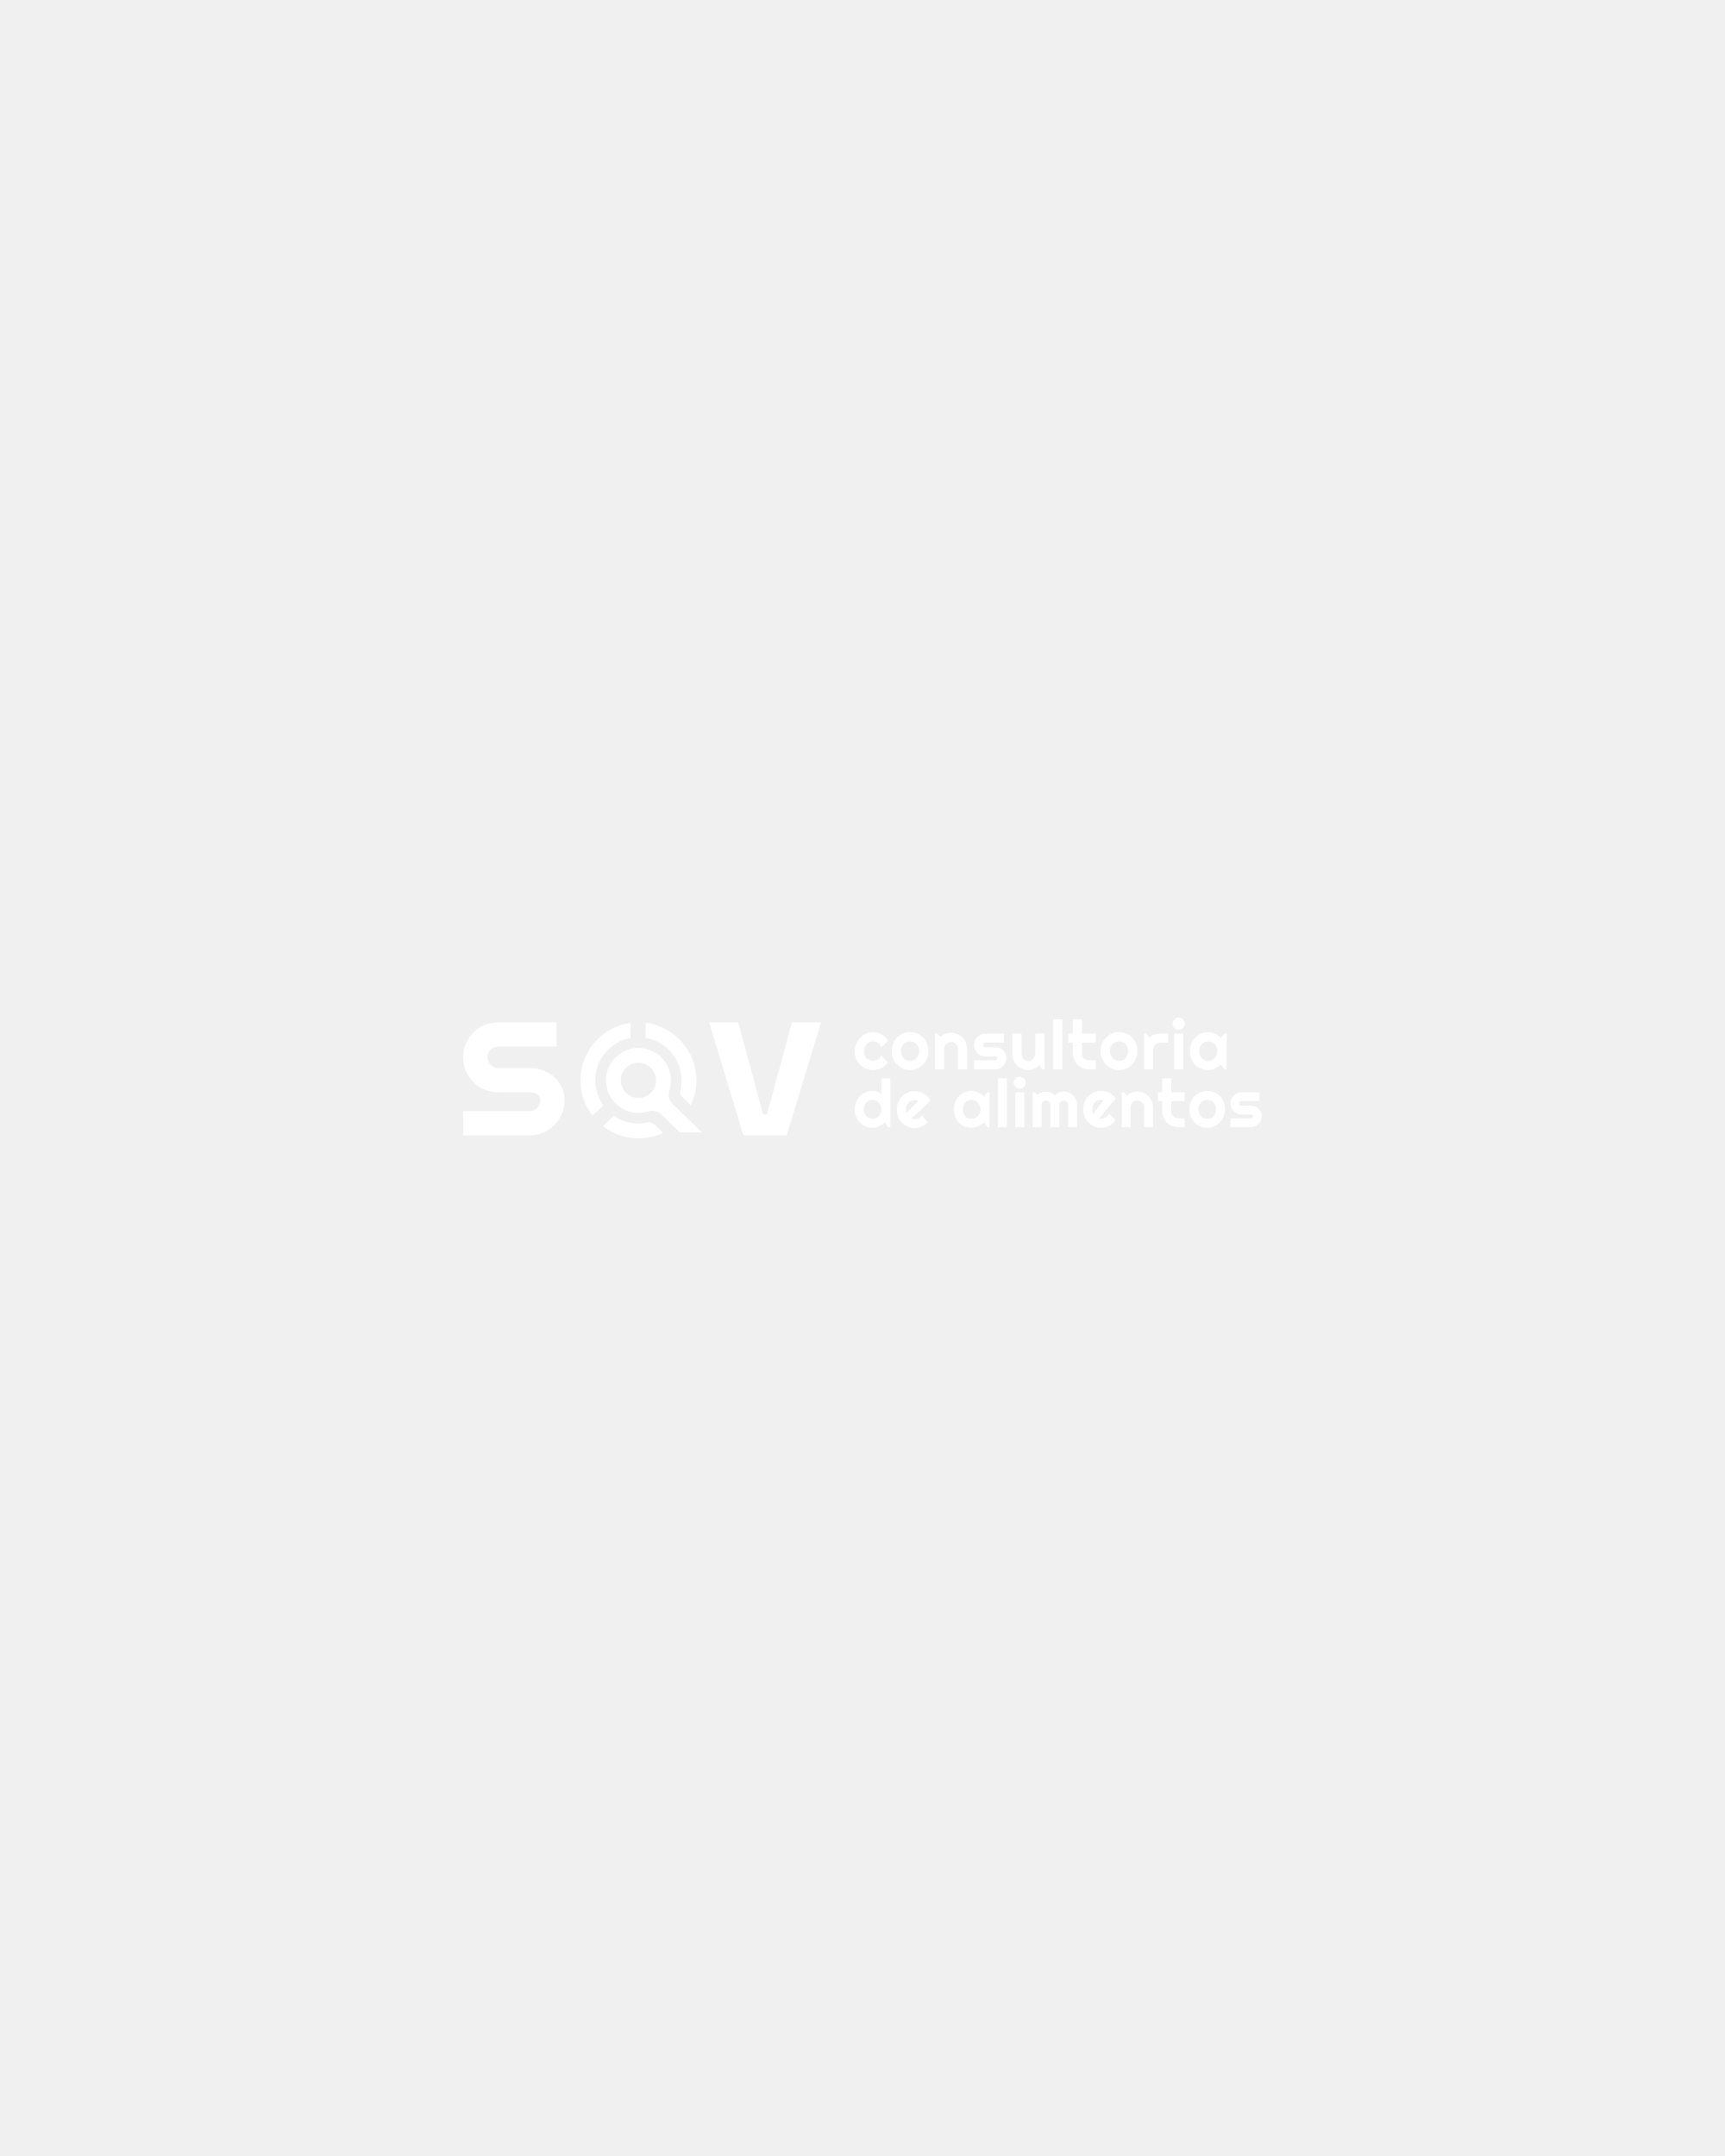
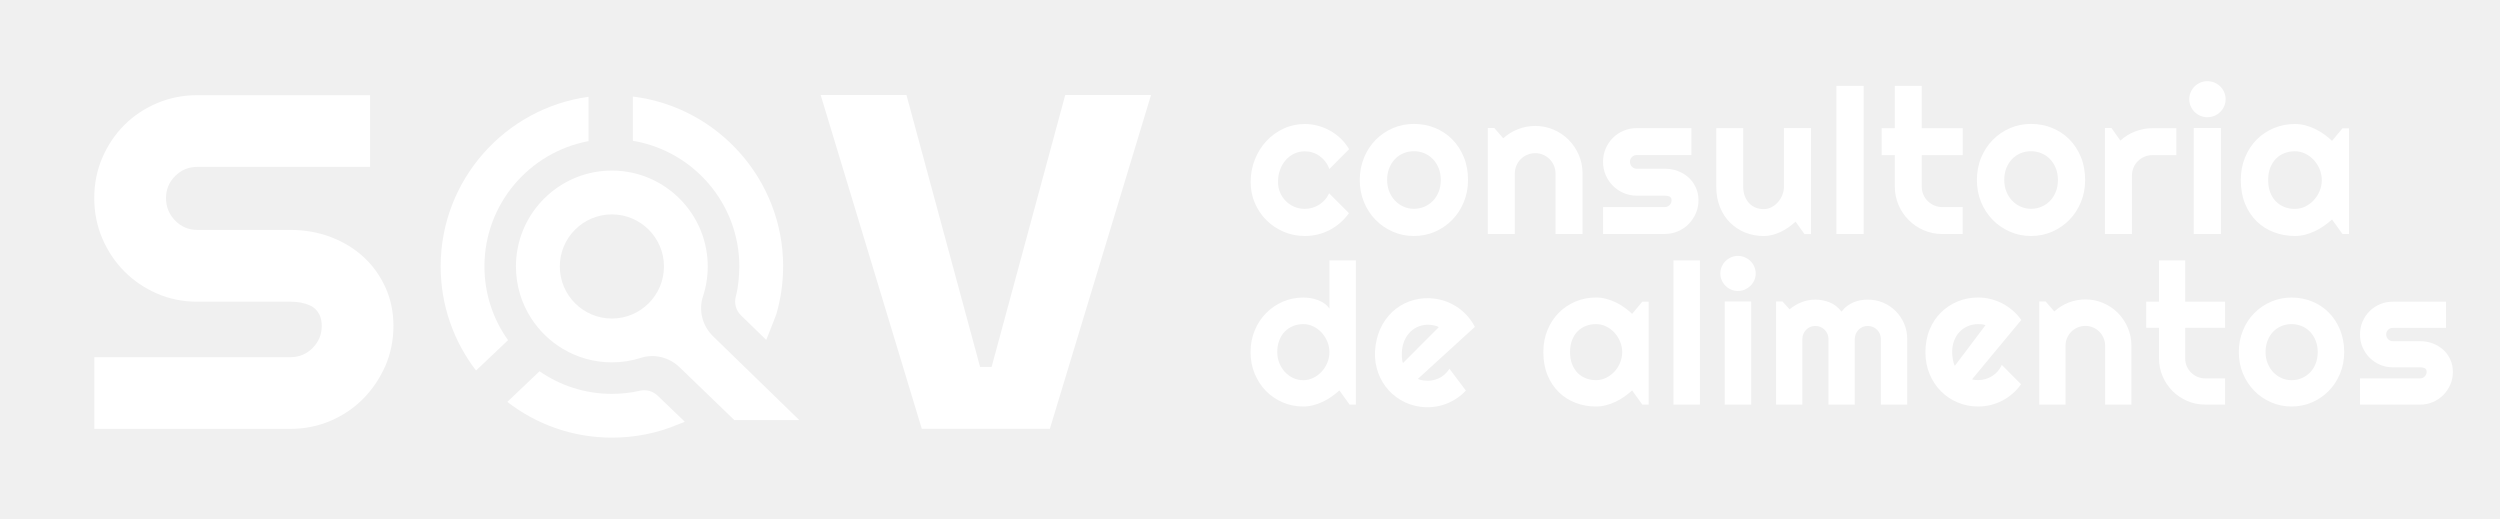
- <svg xmlns="http://www.w3.org/2000/svg" id="Camada_1" data-name="Camada 1" viewBox="0 0 1080 1350">
+ <svg xmlns="http://www.w3.org/2000/svg" id="Camada_1" data-name="Camada 1" viewBox="270 620 530 110">
  <defs>
    <style>
      .cls-1 {
        fill: #fff;
      }
    </style>
  </defs>
  <g>
    <path class="cls-1" d="M556.02,651.61l-4.2,4.22c-.21-.59-.5-1.12-.86-1.58-.36-.47-.77-.86-1.23-1.19-.45-.32-.95-.57-1.48-.73-.53-.17-1.08-.25-1.64-.25-.78,0-1.52.16-2.21.48-.69.32-1.29.77-1.81,1.35-.51.58-.91,1.27-1.21,2.07s-.44,1.68-.44,2.64c0,.78.15,1.52.44,2.2s.7,1.29,1.21,1.8c.51.52,1.11.92,1.81,1.22.69.29,1.43.44,2.21.44.56,0,1.1-.08,1.61-.23.52-.15,1-.37,1.46-.66.45-.29.86-.64,1.22-1.05.36-.41.65-.87.87-1.37l4.2,4.22c-.53.76-1.14,1.43-1.84,2.04-.69.6-1.44,1.11-2.24,1.53-.81.42-1.65.74-2.54.95-.89.22-1.8.32-2.74.32-1.58,0-3.07-.3-4.46-.89-1.39-.59-2.61-1.41-3.65-2.44-1.04-1.03-1.86-2.24-2.46-3.63-.6-1.38-.9-2.87-.9-4.45,0-1.72.3-3.33.9-4.83s1.42-2.8,2.46-3.91,2.26-1.99,3.65-2.63c1.39-.64,2.88-.96,4.46-.96.94,0,1.86.12,2.76.36.9.24,1.76.58,2.58,1.04.82.45,1.57,1.01,2.27,1.67.69.66,1.29,1.41,1.79,2.27Z" />
    <path class="cls-1" d="M581.22,658.17c0,1.68-.3,3.24-.9,4.69s-1.42,2.7-2.46,3.76c-1.04,1.06-2.25,1.89-3.64,2.5-1.39.61-2.88.91-4.48.91s-3.07-.3-4.46-.91c-1.39-.61-2.61-1.44-3.65-2.5-1.04-1.06-1.86-2.31-2.46-3.76s-.9-3.01-.9-4.69.3-3.29.9-4.74,1.42-2.71,2.46-3.77c1.04-1.06,2.26-1.88,3.65-2.49,1.39-.6,2.88-.9,4.46-.9s3.09.28,4.48.85c1.39.57,2.6,1.37,3.64,2.41s1.85,2.29,2.46,3.76.9,3.09.9,4.88ZM575.45,658.17c0-.92-.15-1.76-.45-2.51-.3-.75-.71-1.39-1.23-1.93-.52-.54-1.12-.95-1.82-1.24-.69-.29-1.43-.43-2.21-.43s-1.52.14-2.21.43c-.69.29-1.29.7-1.81,1.24-.51.54-.91,1.18-1.21,1.93-.29.75-.44,1.58-.44,2.51,0,.87.15,1.67.44,2.41.29.74.7,1.39,1.21,1.93.51.55,1.11.98,1.81,1.29.69.31,1.43.47,2.21.47s1.52-.15,2.21-.44c.69-.29,1.3-.71,1.82-1.24s.93-1.18,1.23-1.93.45-1.59.45-2.5Z" />
    <path class="cls-1" d="M591.15,669.61h-5.73v-22.47h1.38l1.89,2.18c.92-.84,1.97-1.49,3.14-1.94,1.17-.45,2.39-.68,3.66-.68,1.37,0,2.66.26,3.88.79,1.22.52,2.28,1.24,3.19,2.16.91.92,1.63,1.99,2.15,3.21.53,1.22.79,2.53.79,3.91v12.84h-5.73v-12.84c0-.59-.11-1.14-.34-1.67-.22-.52-.53-.98-.92-1.37-.39-.39-.85-.7-1.36-.92s-1.07-.34-1.66-.34-1.17.11-1.7.34c-.53.22-.99.53-1.39.92-.39.39-.7.85-.92,1.37-.22.52-.34,1.08-.34,1.67v12.84Z" />
    <path class="cls-1" d="M622.94,669.61h-13.09v-5.71h13.09c.39,0,.73-.14,1.01-.42.28-.28.42-.62.42-1.01s-.14-.67-.42-.8c-.28-.13-.62-.19-1.01-.19h-5.96c-.99,0-1.92-.19-2.79-.57-.87-.38-1.62-.89-2.27-1.54-.64-.65-1.15-1.41-1.52-2.28-.37-.87-.56-1.8-.56-2.79s.19-1.92.56-2.79c.37-.87.88-1.62,1.52-2.27.64-.64,1.4-1.15,2.27-1.52.87-.37,1.8-.56,2.79-.56h11.6v5.71h-11.6c-.39,0-.73.14-1.01.42s-.42.62-.42,1.01.14.75.42,1.04.61.43,1.01.43h5.96c.98,0,1.9.16,2.77.49s1.62.79,2.27,1.37c.64.59,1.15,1.29,1.53,2.12.38.82.57,1.73.57,2.71s-.19,1.92-.57,2.78c-.38.86-.89,1.62-1.53,2.27-.64.65-1.4,1.16-2.27,1.53s-1.79.56-2.77.56Z" />
    <path class="cls-1" d="M650.66,666.99c-.46.42-.95.82-1.48,1.19-.52.37-1.07.69-1.65.97-.57.27-1.16.49-1.77.65-.61.16-1.23.24-1.86.24-1.38,0-2.69-.25-3.9-.73-1.22-.49-2.28-1.19-3.2-2.09-.92-.9-1.64-2-2.16-3.29-.53-1.29-.79-2.74-.79-4.35v-12.42h5.71v12.42c0,.76.11,1.43.35,2.02.23.59.54,1.09.93,1.5.39.41.85.71,1.37.92.53.21,1.09.31,1.69.31s1.14-.14,1.67-.41c.52-.27.98-.63,1.37-1.08.39-.45.7-.95.92-1.52s.34-1.15.34-1.75v-12.42h5.73v22.47h-1.38l-1.89-2.62Z" />
    <path class="cls-1" d="M665.09,669.61h-5.77v-31.41h5.77v31.41Z" />
    <path class="cls-1" d="M681.75,669.61c-1.38,0-2.69-.26-3.9-.79-1.22-.52-2.28-1.24-3.2-2.16-.92-.92-1.64-1.98-2.16-3.2-.52-1.22-.79-2.52-.79-3.9v-6.67h-2.79v-5.71h2.79v-8.98h5.71v8.98h8.69v5.71h-8.69v6.67c0,.6.11,1.16.34,1.69.22.52.53.98.92,1.37.39.39.85.7,1.38.93.53.23,1.1.35,1.7.35h4.34v5.71h-4.34Z" />
    <path class="cls-1" d="M712.05,658.17c0,1.68-.3,3.24-.9,4.69s-1.42,2.7-2.46,3.76c-1.04,1.06-2.25,1.89-3.64,2.5-1.39.61-2.88.91-4.48.91s-3.07-.3-4.46-.91c-1.39-.61-2.61-1.44-3.65-2.5-1.04-1.06-1.86-2.31-2.46-3.76s-.9-3.01-.9-4.69.3-3.29.9-4.74,1.42-2.71,2.46-3.77c1.04-1.06,2.26-1.88,3.65-2.49,1.39-.6,2.88-.9,4.46-.9s3.09.28,4.48.85c1.39.57,2.6,1.37,3.64,2.41s1.85,2.29,2.46,3.76.9,3.09.9,4.88ZM706.28,658.17c0-.92-.15-1.76-.45-2.51-.3-.75-.71-1.39-1.23-1.93-.52-.54-1.12-.95-1.82-1.24-.69-.29-1.43-.43-2.21-.43s-1.52.14-2.21.43c-.69.29-1.29.7-1.81,1.24-.51.54-.91,1.18-1.21,1.93-.29.75-.44,1.58-.44,2.51,0,.87.15,1.67.44,2.41.29.74.7,1.39,1.21,1.93.51.55,1.11.98,1.81,1.29.69.31,1.43.47,2.21.47s1.52-.15,2.21-.44c.69-.29,1.3-.71,1.82-1.24s.93-1.18,1.23-1.93.45-1.59.45-2.5Z" />
    <path class="cls-1" d="M721.98,669.61h-5.73v-22.47h1.38l1.89,2.66c.92-.84,1.97-1.49,3.15-1.94,1.18-.45,2.39-.68,3.65-.68h5.06v5.71h-5.06c-.6,0-1.17.11-1.7.34-.53.22-.99.53-1.39.92-.39.39-.7.85-.92,1.38-.22.53-.34,1.1-.34,1.7v12.38Z" />
    <path class="cls-1" d="M741.83,641.03c0,.53-.1,1.03-.3,1.49-.2.46-.48.86-.83,1.21-.35.34-.76.62-1.23.82s-.97.3-1.5.3-1.03-.1-1.5-.3-.87-.48-1.22-.82c-.34-.34-.62-.74-.82-1.21-.2-.46-.31-.96-.31-1.49s.1-1.01.31-1.48c.2-.47.47-.87.82-1.22.34-.34.75-.62,1.22-.82s.97-.3,1.5-.3,1.03.1,1.5.3.88.48,1.23.82c.35.34.63.75.83,1.22.2.47.3.96.3,1.48ZM740.84,669.61h-5.77v-22.47h5.77v22.47Z" />
    <path class="cls-1" d="M767.99,669.61h-1.38l-2.22-3.08c-.55.49-1.12.95-1.73,1.37-.61.43-1.25.8-1.92,1.11-.67.32-1.36.56-2.07.75-.71.18-1.42.27-2.15.27-1.58,0-3.07-.27-4.46-.8-1.39-.53-2.61-1.3-3.65-2.32-1.04-1.01-1.86-2.26-2.46-3.72-.6-1.47-.9-3.14-.9-5.01,0-1.75.3-3.35.9-4.81.6-1.46,1.42-2.72,2.46-3.77,1.04-1.05,2.26-1.86,3.65-2.44,1.39-.58,2.88-.87,4.46-.87.73,0,1.45.09,2.16.27s1.41.43,2.08.76c.67.32,1.31.7,1.92,1.13.61.43,1.18.9,1.71,1.41l2.22-2.66h1.38v22.43ZM762.22,658.17c0-.78-.15-1.54-.45-2.28s-.71-1.38-1.23-1.95c-.52-.57-1.12-1.02-1.82-1.36s-1.43-.51-2.21-.51-1.52.13-2.21.4c-.69.27-1.29.66-1.8,1.18-.51.52-.91,1.16-1.21,1.92s-.44,1.63-.44,2.61.15,1.85.44,2.61c.29.76.69,1.4,1.21,1.92.51.52,1.11.91,1.8,1.18s1.43.4,2.21.4,1.52-.17,2.21-.51c.69-.34,1.3-.8,1.82-1.36.52-.57.93-1.22,1.23-1.95s.45-1.49.45-2.28Z" />
    <path class="cls-1" d="M557.46,705.77h-1.35l-2.16-3c-.53.48-1.09.92-1.69,1.34-.59.42-1.21.78-1.87,1.08-.65.31-1.32.55-2.01.72-.69.18-1.39.27-2.09.27-1.54,0-2.98-.29-4.34-.87-1.35-.58-2.54-1.38-3.55-2.41-1.01-1.03-1.81-2.25-2.4-3.65-.59-1.41-.88-2.94-.88-4.6s.29-3.18.88-4.59c.58-1.42,1.38-2.64,2.4-3.67,1.01-1.03,2.2-1.84,3.55-2.43,1.35-.58,2.8-.88,4.34-.88.49,0,1,.04,1.52.12.52.08,1.03.21,1.53.4.5.18.96.43,1.4.72.44.3.8.67,1.1,1.1v-10.21h5.61v30.56ZM551.84,694.65c0-.76-.15-1.5-.44-2.21s-.69-1.35-1.19-1.9c-.5-.55-1.09-.99-1.77-1.33-.67-.33-1.39-.5-2.15-.5s-1.48.14-2.15.41c-.67.27-1.26.66-1.76,1.17-.5.51-.89,1.13-1.17,1.87-.29.73-.43,1.57-.43,2.49,0,.8.14,1.57.43,2.29.29.72.68,1.35,1.17,1.9.5.54,1.08.97,1.76,1.29s1.39.47,2.15.47,1.48-.17,2.15-.5,1.26-.78,1.77-1.33c.5-.55.9-1.18,1.19-1.9.29-.71.44-1.45.44-2.21Z" />
    <path class="cls-1" d="M570.6,700.33c.21.1.42.17.63.22.21.05.43.09.64.12.54.07,1.07.07,1.59,0,.52-.08,1.02-.23,1.49-.44.48-.21.91-.5,1.31-.85.4-.35.74-.75,1.02-1.21l3.48,4.63c-.61.66-1.29,1.23-2.04,1.72-.75.49-1.54.88-2.37,1.18s-1.69.49-2.58.58c-.89.09-1.78.07-2.68-.05-1.52-.21-2.92-.69-4.18-1.45s-2.33-1.7-3.19-2.86c-.86-1.15-1.49-2.46-1.87-3.94-.39-1.48-.46-3.05-.23-4.72.24-1.71.75-3.23,1.52-4.57.78-1.33,1.74-2.43,2.88-3.29,1.14-.86,2.42-1.47,3.84-1.84s2.89-.44,4.41-.23c.9.13,1.77.36,2.6.69.83.34,1.61.76,2.33,1.27s1.37,1.11,1.97,1.79c.59.68,1.09,1.42,1.5,2.22l-12.09,11.03ZM575.02,689.34c-.24-.13-.49-.23-.73-.29-.25-.06-.5-.11-.77-.15-.76-.11-1.49-.07-2.19.12-.71.18-1.34.5-1.9.94-.56.44-1.04,1.01-1.42,1.69-.38.68-.64,1.47-.76,2.38-.03.2-.05.43-.06.69-.02.26-.02.52,0,.79.01.27.03.53.07.78s.09.48.17.68l7.62-7.64Z" />
    <path class="cls-1" d="M619.52,705.77h-1.35l-2.16-3c-.53.48-1.09.92-1.68,1.34-.59.42-1.21.78-1.87,1.08-.65.31-1.32.55-2.01.72-.69.18-1.38.27-2.09.27-1.54,0-2.98-.26-4.34-.78s-2.54-1.27-3.55-2.26c-1.01-.99-1.81-2.19-2.4-3.62-.59-1.43-.88-3.06-.88-4.88,0-1.7.29-3.26.88-4.68.58-1.42,1.38-2.64,2.4-3.66,1.01-1.02,2.2-1.81,3.55-2.38,1.35-.56,2.8-.85,4.34-.85.71,0,1.41.09,2.1.27.69.18,1.37.42,2.02.73.65.31,1.28.68,1.87,1.1s1.15.88,1.66,1.37l2.16-2.59h1.35v21.82ZM613.91,694.65c0-.76-.15-1.5-.44-2.21s-.69-1.35-1.19-1.9c-.5-.55-1.09-.99-1.77-1.33-.67-.33-1.39-.5-2.15-.5s-1.48.13-2.15.39c-.67.26-1.26.64-1.76,1.14-.5.5-.89,1.13-1.17,1.87-.29.74-.43,1.59-.43,2.54s.14,1.8.43,2.54c.29.74.68,1.36,1.17,1.87.5.5,1.08.88,1.76,1.14.67.26,1.39.39,2.15.39s1.48-.17,2.15-.5,1.26-.78,1.77-1.33c.5-.55.9-1.18,1.19-1.9.29-.71.44-1.45.44-2.21Z" />
    <path class="cls-1" d="M630.38,705.77h-5.61v-30.56h5.61v30.56Z" />
    <path class="cls-1" d="M642.21,677.97c0,.52-.1,1-.3,1.45-.2.45-.47.84-.81,1.17-.34.33-.74.6-1.19.8-.46.2-.94.3-1.46.3s-1-.1-1.46-.3c-.46-.2-.85-.46-1.18-.8-.33-.33-.6-.72-.8-1.17s-.3-.93-.3-1.45.1-.98.3-1.44c.2-.46.46-.85.8-1.18.33-.33.73-.6,1.18-.8.46-.2.94-.3,1.46-.3s1,.1,1.46.3c.45.2.85.46,1.19.8.34.33.61.73.81,1.18.2.46.3.94.3,1.44ZM641.25,705.77h-5.61v-21.86h5.61v21.86Z" />
    <path class="cls-1" d="M674.3,705.77h-5.55v-13.88c0-.38-.07-.74-.21-1.08-.14-.34-.34-.64-.6-.9-.26-.26-.56-.46-.9-.6-.34-.14-.7-.21-1.08-.21s-.74.07-1.07.21c-.33.14-.63.34-.88.6-.25.26-.45.56-.59.9-.14.34-.21.7-.21,1.08v13.88h-5.57v-13.88c0-.38-.07-.74-.21-1.08-.14-.34-.34-.64-.6-.9-.26-.26-.56-.46-.9-.6-.34-.14-.7-.21-1.08-.21s-.74.07-1.07.21c-.33.14-.63.34-.88.6-.25.26-.45.56-.59.9-.14.34-.21.7-.21,1.08v13.88h-5.57v-21.86h1.35l1.51,1.67c.78-.65,1.63-1.16,2.56-1.52s1.9-.54,2.91-.54,2.02.19,2.99.57c.97.38,1.83,1.04,2.56,1.98.34-.46.73-.86,1.16-1.18.44-.33.89-.59,1.38-.8s.98-.35,1.5-.44,1.03-.13,1.53-.13c1.16,0,2.24.22,3.26.65s1.9,1.03,2.65,1.79c.76.76,1.35,1.64,1.79,2.66.44,1.02.65,2.11.65,3.27v13.88Z" />
    <path class="cls-1" d="M688.06,700.42c.22.07.44.11.65.13.22.02.44.03.65.03.54,0,1.07-.07,1.57-.22.5-.15.98-.36,1.42-.64.44-.28.84-.62,1.18-1.02.35-.4.63-.85.85-1.34l4.08,4.1c-.52.74-1.11,1.4-1.79,1.98-.67.59-1.4,1.08-2.18,1.49s-1.61.72-2.47.93c-.86.21-1.75.32-2.66.32-1.54,0-2.98-.29-4.34-.86s-2.54-1.37-3.55-2.39c-1.01-1.02-1.81-2.23-2.4-3.64-.59-1.41-.88-2.96-.88-4.64s.29-3.31.88-4.74c.58-1.43,1.38-2.65,2.4-3.65,1.01-1.01,2.2-1.79,3.55-2.35s2.8-.84,4.34-.84c.91,0,1.8.11,2.67.33.87.22,1.7.53,2.48.94s1.51.91,2.2,1.5c.68.59,1.28,1.26,1.8,1.99l-10.45,12.6ZM690.92,688.93c-.26-.09-.51-.16-.76-.18-.25-.03-.51-.04-.79-.04-.76,0-1.48.14-2.15.42-.67.28-1.26.68-1.76,1.19-.5.52-.89,1.14-1.17,1.87-.29.73-.43,1.55-.43,2.46,0,.2,0,.44.03.69.02.26.05.52.1.79.05.27.11.52.17.77s.16.46.27.65l6.49-8.61Z" />
    <path class="cls-1" d="M707.89,705.77h-5.57v-21.86h1.35l1.84,2.12c.9-.82,1.92-1.45,3.05-1.89,1.14-.44,2.32-.66,3.56-.66,1.33,0,2.59.25,3.78.77,1.18.51,2.22,1.21,3.1,2.1.88.89,1.58,1.93,2.09,3.12.51,1.19.77,2.46.77,3.81v12.49h-5.57v-12.49c0-.57-.11-1.11-.33-1.62-.22-.51-.52-.96-.9-1.34-.38-.38-.82-.68-1.33-.9-.5-.22-1.04-.33-1.61-.33s-1.14.11-1.65.33-.97.52-1.35.9c-.38.38-.68.83-.9,1.34-.22.51-.33,1.05-.33,1.62v12.49Z" />
    <path class="cls-1" d="M737.49,705.77c-1.35,0-2.61-.25-3.8-.77-1.18-.51-2.22-1.21-3.11-2.1-.89-.89-1.59-1.93-2.1-3.11-.51-1.18-.77-2.45-.77-3.8v-6.49h-2.71v-5.55h2.71v-8.74h5.55v8.74h8.45v5.55h-8.45v6.49c0,.58.11,1.13.33,1.64.22.51.52.96.9,1.34.38.38.83.68,1.35.91.52.22,1.07.34,1.65.34h4.23v5.55h-4.23Z" />
    <path class="cls-1" d="M766.97,694.65c0,1.63-.29,3.15-.88,4.56-.59,1.41-1.38,2.63-2.39,3.65-1.01,1.03-2.19,1.84-3.54,2.43-1.35.59-2.81.89-4.36.89s-2.98-.3-4.34-.89c-1.35-.59-2.54-1.4-3.55-2.43-1.01-1.03-1.81-2.25-2.4-3.65-.59-1.41-.88-2.93-.88-4.56s.29-3.2.88-4.61c.58-1.42,1.38-2.64,2.4-3.66,1.01-1.03,2.2-1.83,3.55-2.42,1.35-.58,2.8-.88,4.34-.88s3,.28,4.36.83c1.35.55,2.53,1.33,3.54,2.35,1.01,1.01,1.8,2.23,2.39,3.65.58,1.42.88,3,.88,4.75ZM761.36,694.65c0-.9-.15-1.71-.44-2.44s-.69-1.35-1.19-1.88c-.5-.52-1.09-.93-1.77-1.2s-1.39-.42-2.15-.42-1.48.14-2.15.42-1.26.68-1.76,1.2c-.5.52-.89,1.15-1.17,1.88s-.43,1.54-.43,2.44c0,.84.14,1.63.43,2.35s.68,1.35,1.17,1.88c.5.53,1.08.95,1.76,1.26.67.31,1.39.46,2.15.46s1.48-.14,2.15-.43c.67-.29,1.26-.69,1.77-1.2.5-.52.9-1.14,1.19-1.88.29-.73.44-1.54.44-2.43Z" />
    <path class="cls-1" d="M783.06,705.77h-12.74v-5.55h12.74c.38,0,.71-.14.98-.41.27-.27.41-.6.41-.98s-.14-.65-.41-.78c-.27-.12-.6-.18-.98-.18h-5.8c-.97,0-1.87-.18-2.71-.55s-1.58-.87-2.21-1.5-1.12-1.37-1.48-2.21c-.36-.84-.54-1.75-.54-2.71s.18-1.87.54-2.71c.36-.84.85-1.58,1.48-2.21.63-.63,1.36-1.12,2.21-1.48.84-.36,1.75-.54,2.71-.54h11.29v5.55h-11.29c-.38,0-.71.14-.98.41-.27.27-.41.6-.41.98s.14.73.41,1.01c.27.28.6.42.98.42h5.8c.95,0,1.85.16,2.7.48.84.32,1.58.77,2.21,1.34.63.57,1.12,1.26,1.49,2.06s.55,1.68.55,2.63-.18,1.87-.55,2.71-.86,1.57-1.49,2.2-1.36,1.13-2.21,1.49c-.84.36-1.74.54-2.7.54Z" />
  </g>
  <g>
    <g>
      <path class="cls-1" d="M495.83,640.14l-15.61,57.65h-2.44l-15.61-57.65h-18.19l21.44,70.77h27.15l21.45-70.77h-18.19Z" />
      <path class="cls-1" d="M290,710.92v-15.2h41.6c1.81,0,3.38-.65,4.67-1.94,1.29-1.29,1.94-2.86,1.94-4.67,0-2.81-1.57-3.94-2.5-4.36-1.17-.53-2.55-.79-4.12-.79h-19.79c-3.02,0-5.89-.58-8.52-1.73-2.65-1.15-4.98-2.74-6.94-4.72-1.96-1.98-3.53-4.33-4.66-6.98-1.12-2.63-1.7-5.5-1.7-8.53s.57-5.9,1.7-8.53c1.13-2.64,2.7-4.98,4.65-6.94,1.96-1.96,4.29-3.52,6.94-4.65,2.63-1.12,5.5-1.7,8.53-1.7h36.65v15.2h-36.65c-1.81,0-3.38.65-4.67,1.94-1.29,1.29-1.94,2.86-1.94,4.67s.65,3.45,1.93,4.76c1.29,1.32,2.87,1.99,4.69,1.99h19.79c3.01,0,5.88.51,8.53,1.52,2.64,1,4.97,2.41,6.92,4.2,1.94,1.77,3.5,3.93,4.65,6.43,1.13,2.48,1.71,5.24,1.71,8.21s-.58,5.87-1.72,8.48c-1.16,2.63-2.74,4.97-4.7,6.96-1.96,1.98-4.29,3.55-6.93,4.68-2.63,1.12-5.48,1.7-8.46,1.7h-41.6Z" />
    </g>
    <g>
      <path class="cls-1" d="M377.7,692.12l-6.78,6.43c-4.7-6.12-7.5-13.77-7.5-22.07,0-18.33,13.67-33.54,31.35-35.96v9.4c-12.54,2.33-22.07,13.35-22.07,26.56,0,5.82,1.85,11.22,5,15.63Z" />
      <path class="cls-1" d="M415.13,709.44s-.42.17-.82.32l-.62.24c-4.37,1.84-9.1,2.78-13.97,2.78-8.34,0-16.03-2.83-22.17-7.58l6.83-6.49c4.36,3.02,9.65,4.79,15.34,4.79,2.03,0,4.03-.22,5.97-.67,1.35-.31,2.75.11,3.75,1.07l5.64,5.41.05.13Z" />
      <path class="cls-1" d="M436.02,676.49c0,3.42-.47,6.8-1.42,10.06q-.07.28-2.15,5.5l-.04-.02-5.29-5.14c-1.07-1.04-1.52-2.57-1.14-4,.56-2.09.72-4.19.76-6.39,0-13.38-9.78-24.52-22.57-26.65v-9.38c17.93,2.2,31.86,17.52,31.86,36.03Z" />
      <path class="cls-1" d="M421.18,691.3c-2.26-2.19-3.13-5.48-2.15-8.47.66-2,1.01-4.13,1.01-6.34,0-9.69-6.81-17.81-15.89-19.84-1.43-.32-2.91-.49-4.44-.49-1.71,0-3.36.21-4.95.61-8.83,2.22-15.38,10.21-15.38,19.72,0,4.04,1.18,7.8,3.22,10.97,1.72,2.66,4.03,4.91,6.76,6.52,3.03,1.8,6.58,2.84,10.36,2.84,2.15,0,4.22-.33,6.16-.96,2.87-.92,6.01-.1,8.18,1.99l11.61,11.2h13.77l-18.26-17.75ZM399.72,687.53c-6.09,0-11.04-4.95-11.04-11.04s4.95-11.04,11.04-11.04,11.04,4.95,11.04,11.04-4.95,11.04-11.04,11.04Z" />
    </g>
  </g>
</svg>
